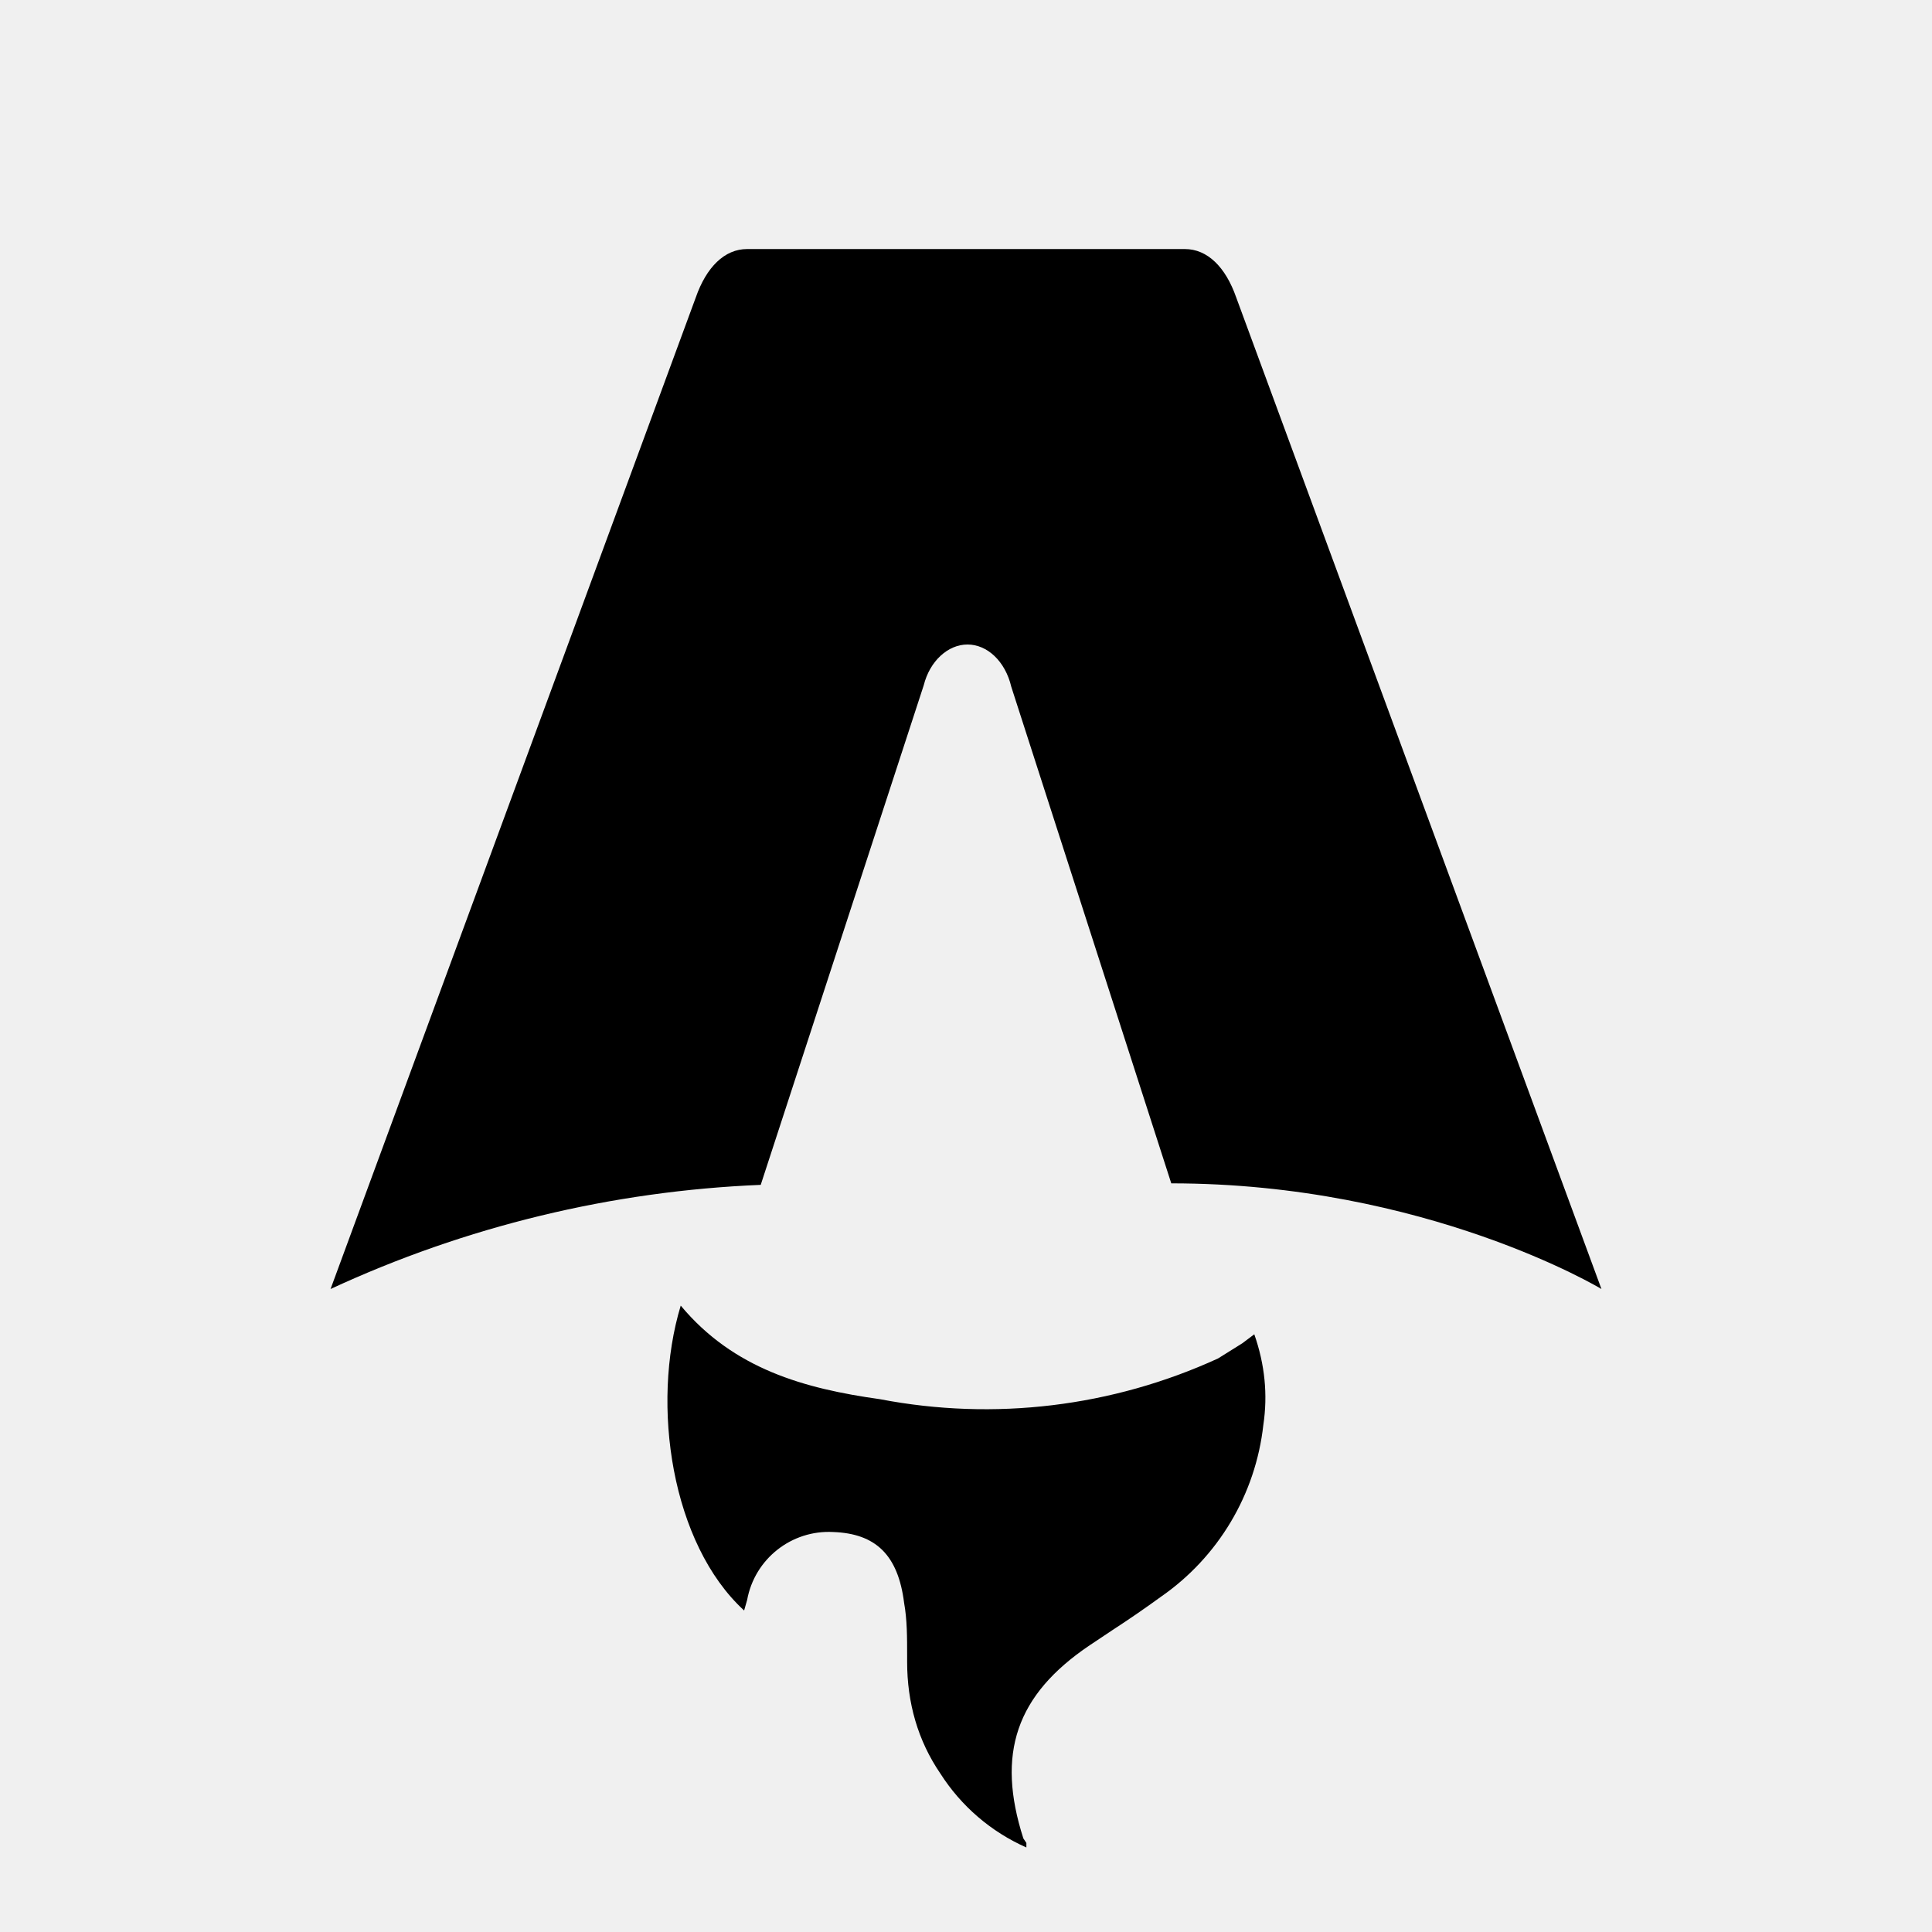
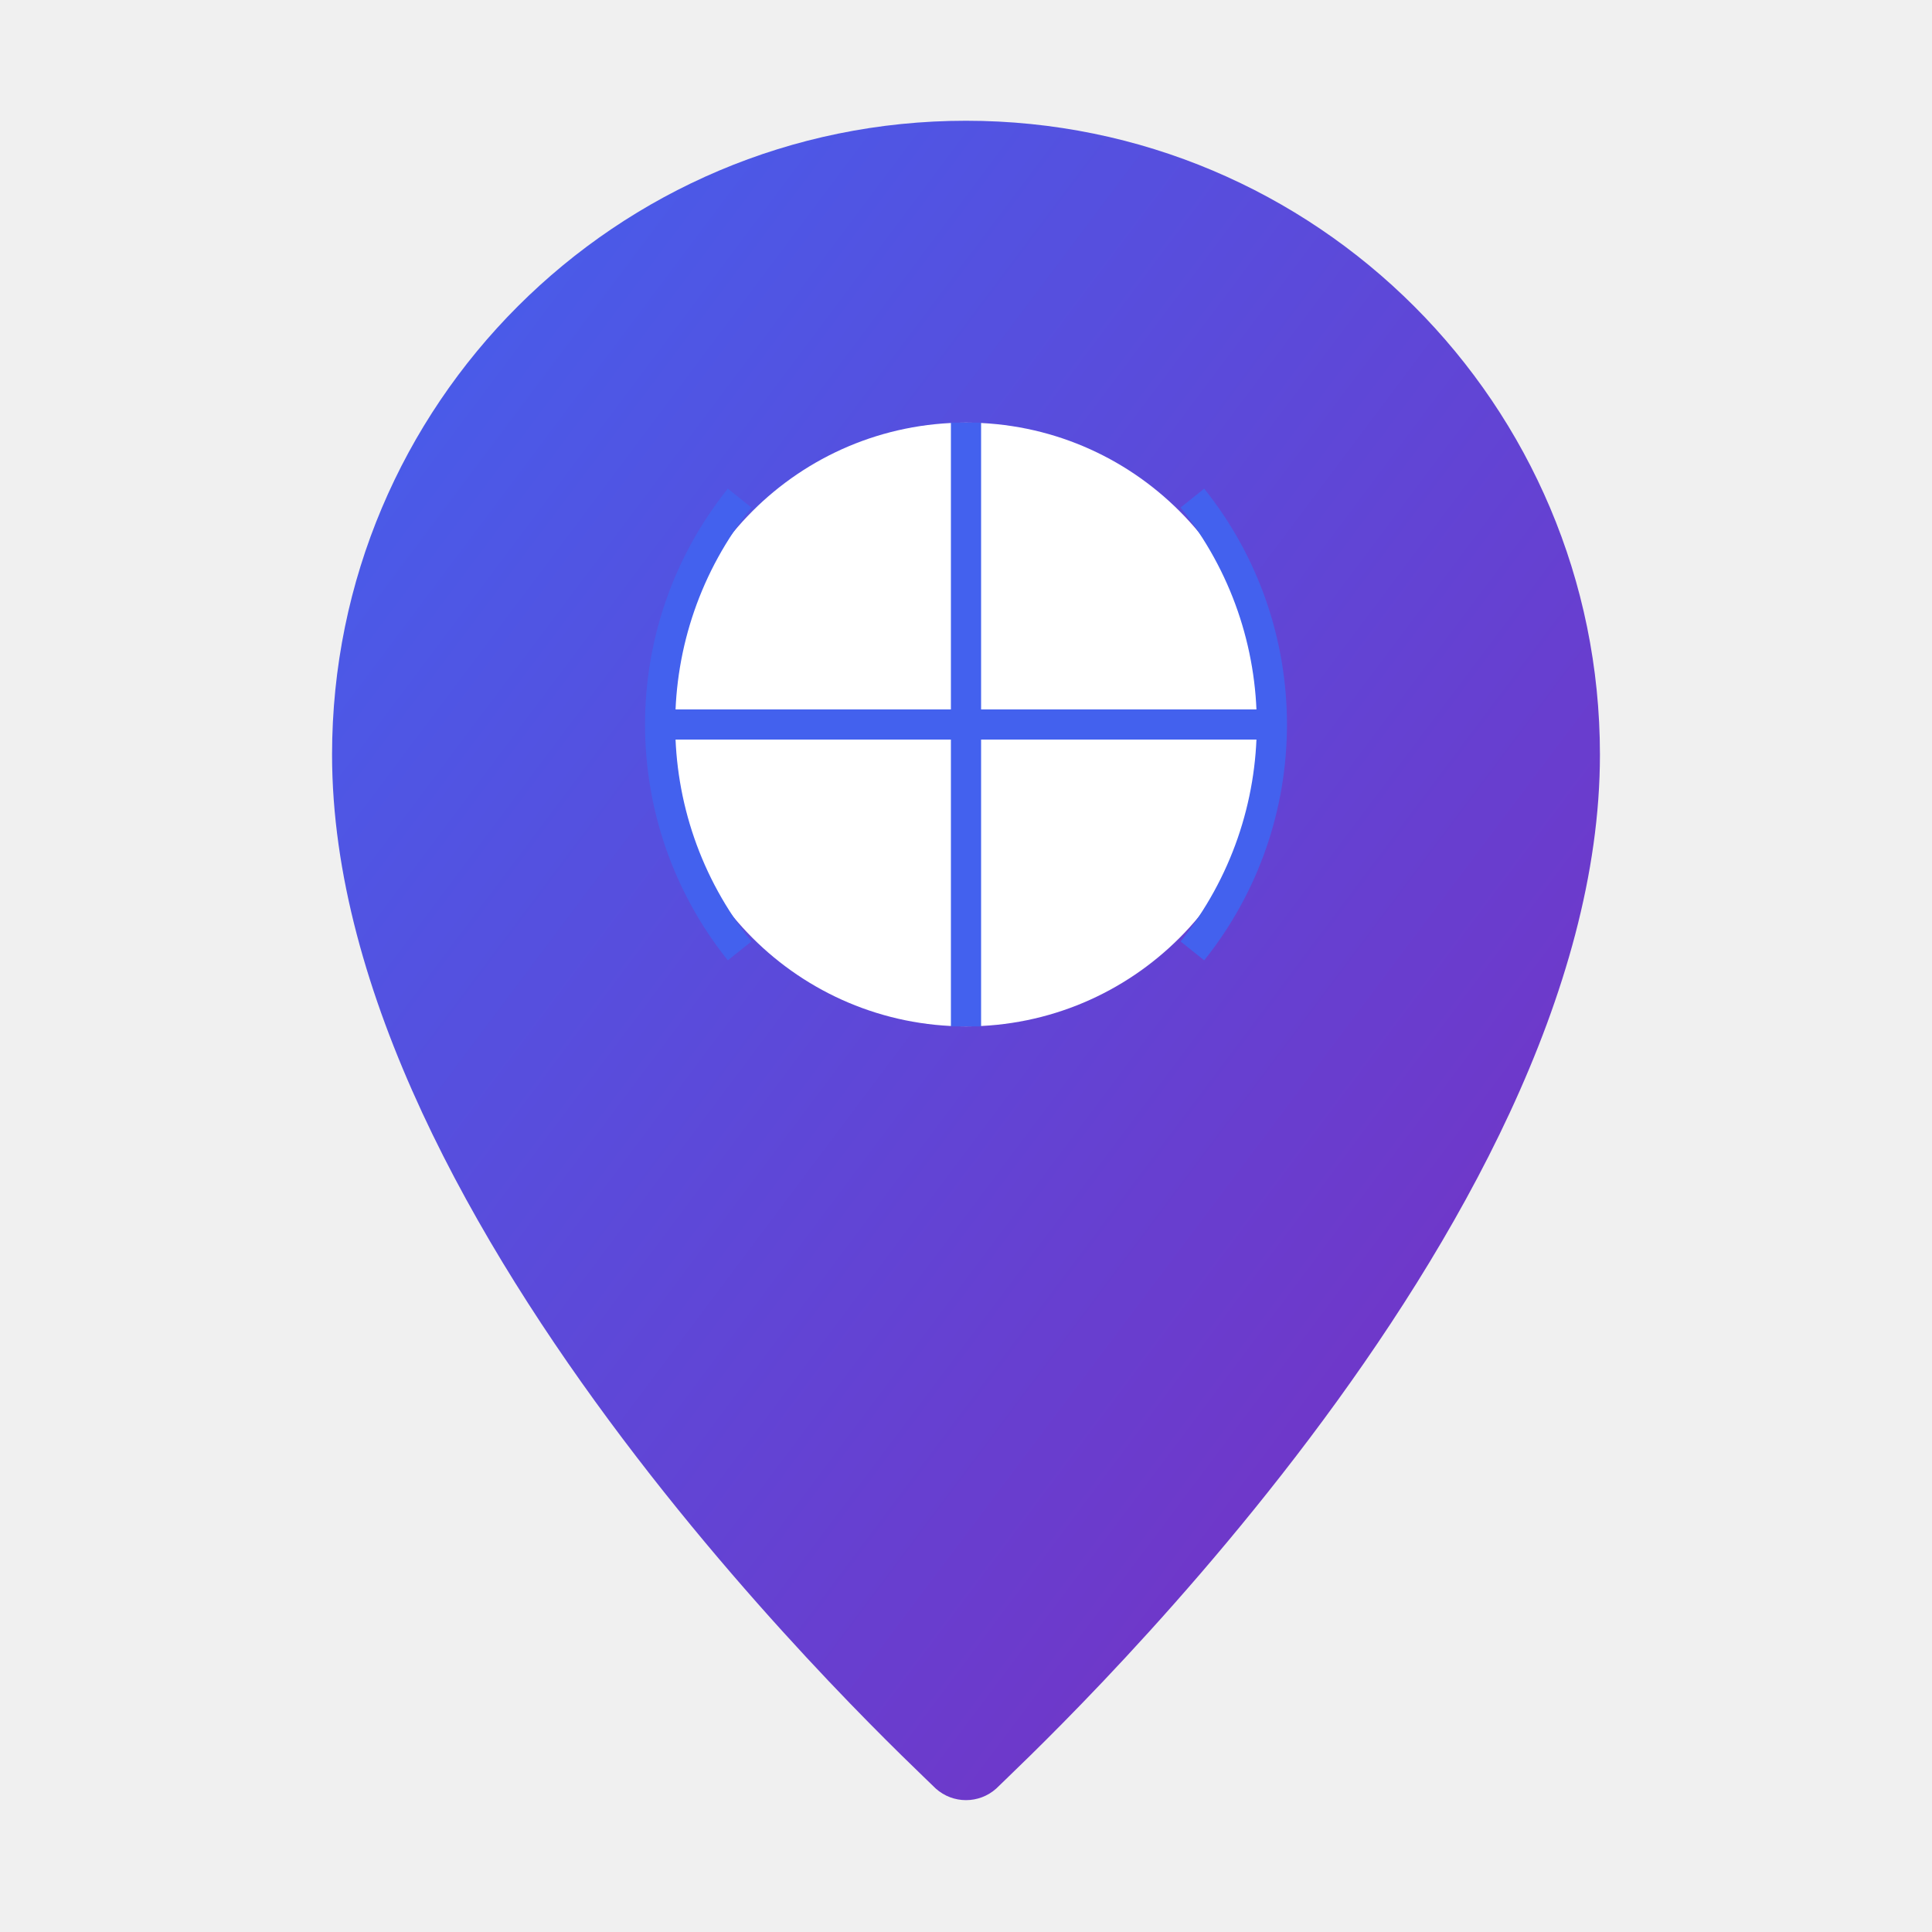
- <svg xmlns="http://www.w3.org/2000/svg" fill="none" viewBox="0 0 128 128">
-   <path d="M50.4 78.5a75.1 75.1 0 0 0-28.5 6.9l24.2-65.7c.7-2 1.9-3.2 3.4-3.2h29c1.5 0 2.7 1.2 3.4 3.2l24.2 65.7s-11.6-7-28.5-7L67 45.5c-.4-1.7-1.6-2.8-2.9-2.8-1.3 0-2.5 1.1-2.9 2.7L50.4 78.5Zm-1.1 28.2Zm-4.2-20.2c-2 6.6-.6 15.8 4.2 20.2a17.5 17.5 0 0 1 .2-.7 5.5 5.5 0 0 1 5.7-4.5c2.8.1 4.3 1.5 4.7 4.7.2 1.1.2 2.3.2 3.5v.4c0 2.7.7 5.2 2.2 7.4a13 13 0 0 0 5.7 4.9v-.3l-.2-.3c-1.8-5.6-.5-9.5 4.4-12.8l1.5-1a73 73 0 0 0 3.2-2.2 16 16 0 0 0 6.8-11.4c.3-2 .1-4-.6-6l-.8.6-1.6 1a37 37 0 0 1-22.4 2.7c-5-.7-9.7-2-13.2-6.2Z" />
-   <style>
-         path { fill: #000; }
-         @media (prefers-color-scheme: dark) {
-             path { fill: #FFF; }
-         }
-     </style>
+ <svg xmlns="http://www.w3.org/2000/svg" viewBox="0 0 128 128">
+   <defs>
+     <linearGradient id="grad" x1="0%" y1="0%" x2="100%" y2="100%">
+       <stop offset="0%" style="stop-color:#4361ee" />
+       <stop offset="100%" style="stop-color:#7b2cbf" />
+     </linearGradient>
+   </defs>
+   <path fill="url(#grad)" d="M64 8C40.8 8 22 26.8 22 50c0 31.5 38 66.5 40 68.5a3 3 0 0 0 4 0c2-2 40-37 40-68.5C106 26.8 87.2 8 64 8z" />
+   <circle cx="64" cy="48" r="20" fill="white" />
+   <path fill="none" stroke="#4361ee" stroke-width="2" d="M64 28v40M44 48h40M49 33a24 24 0 0 0 0 30M79 33a24 24 0 0 1 0 30" />
</svg>
